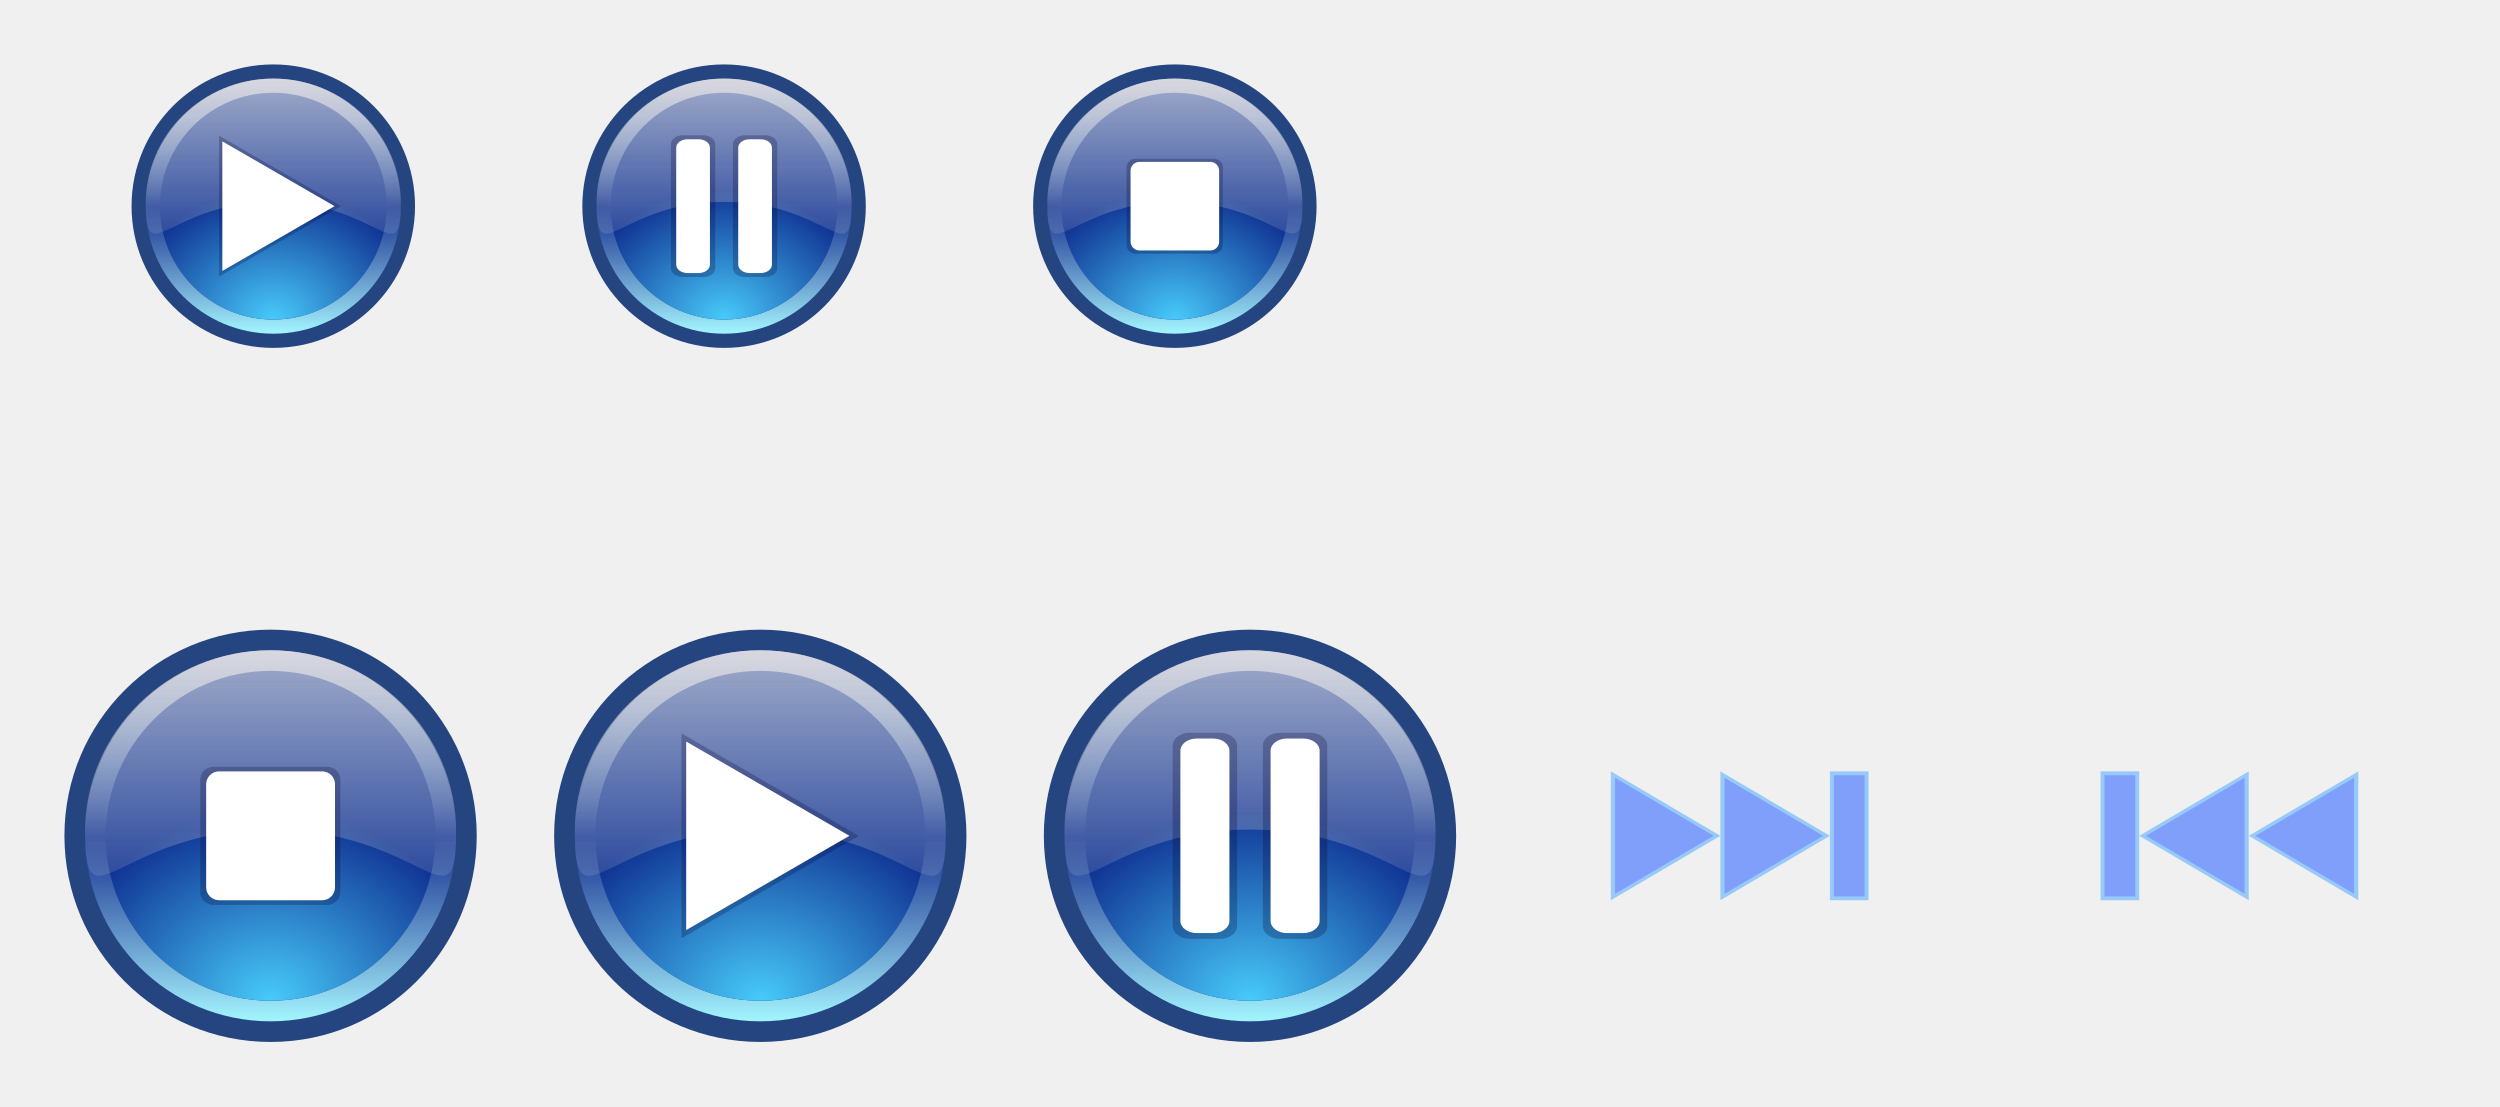
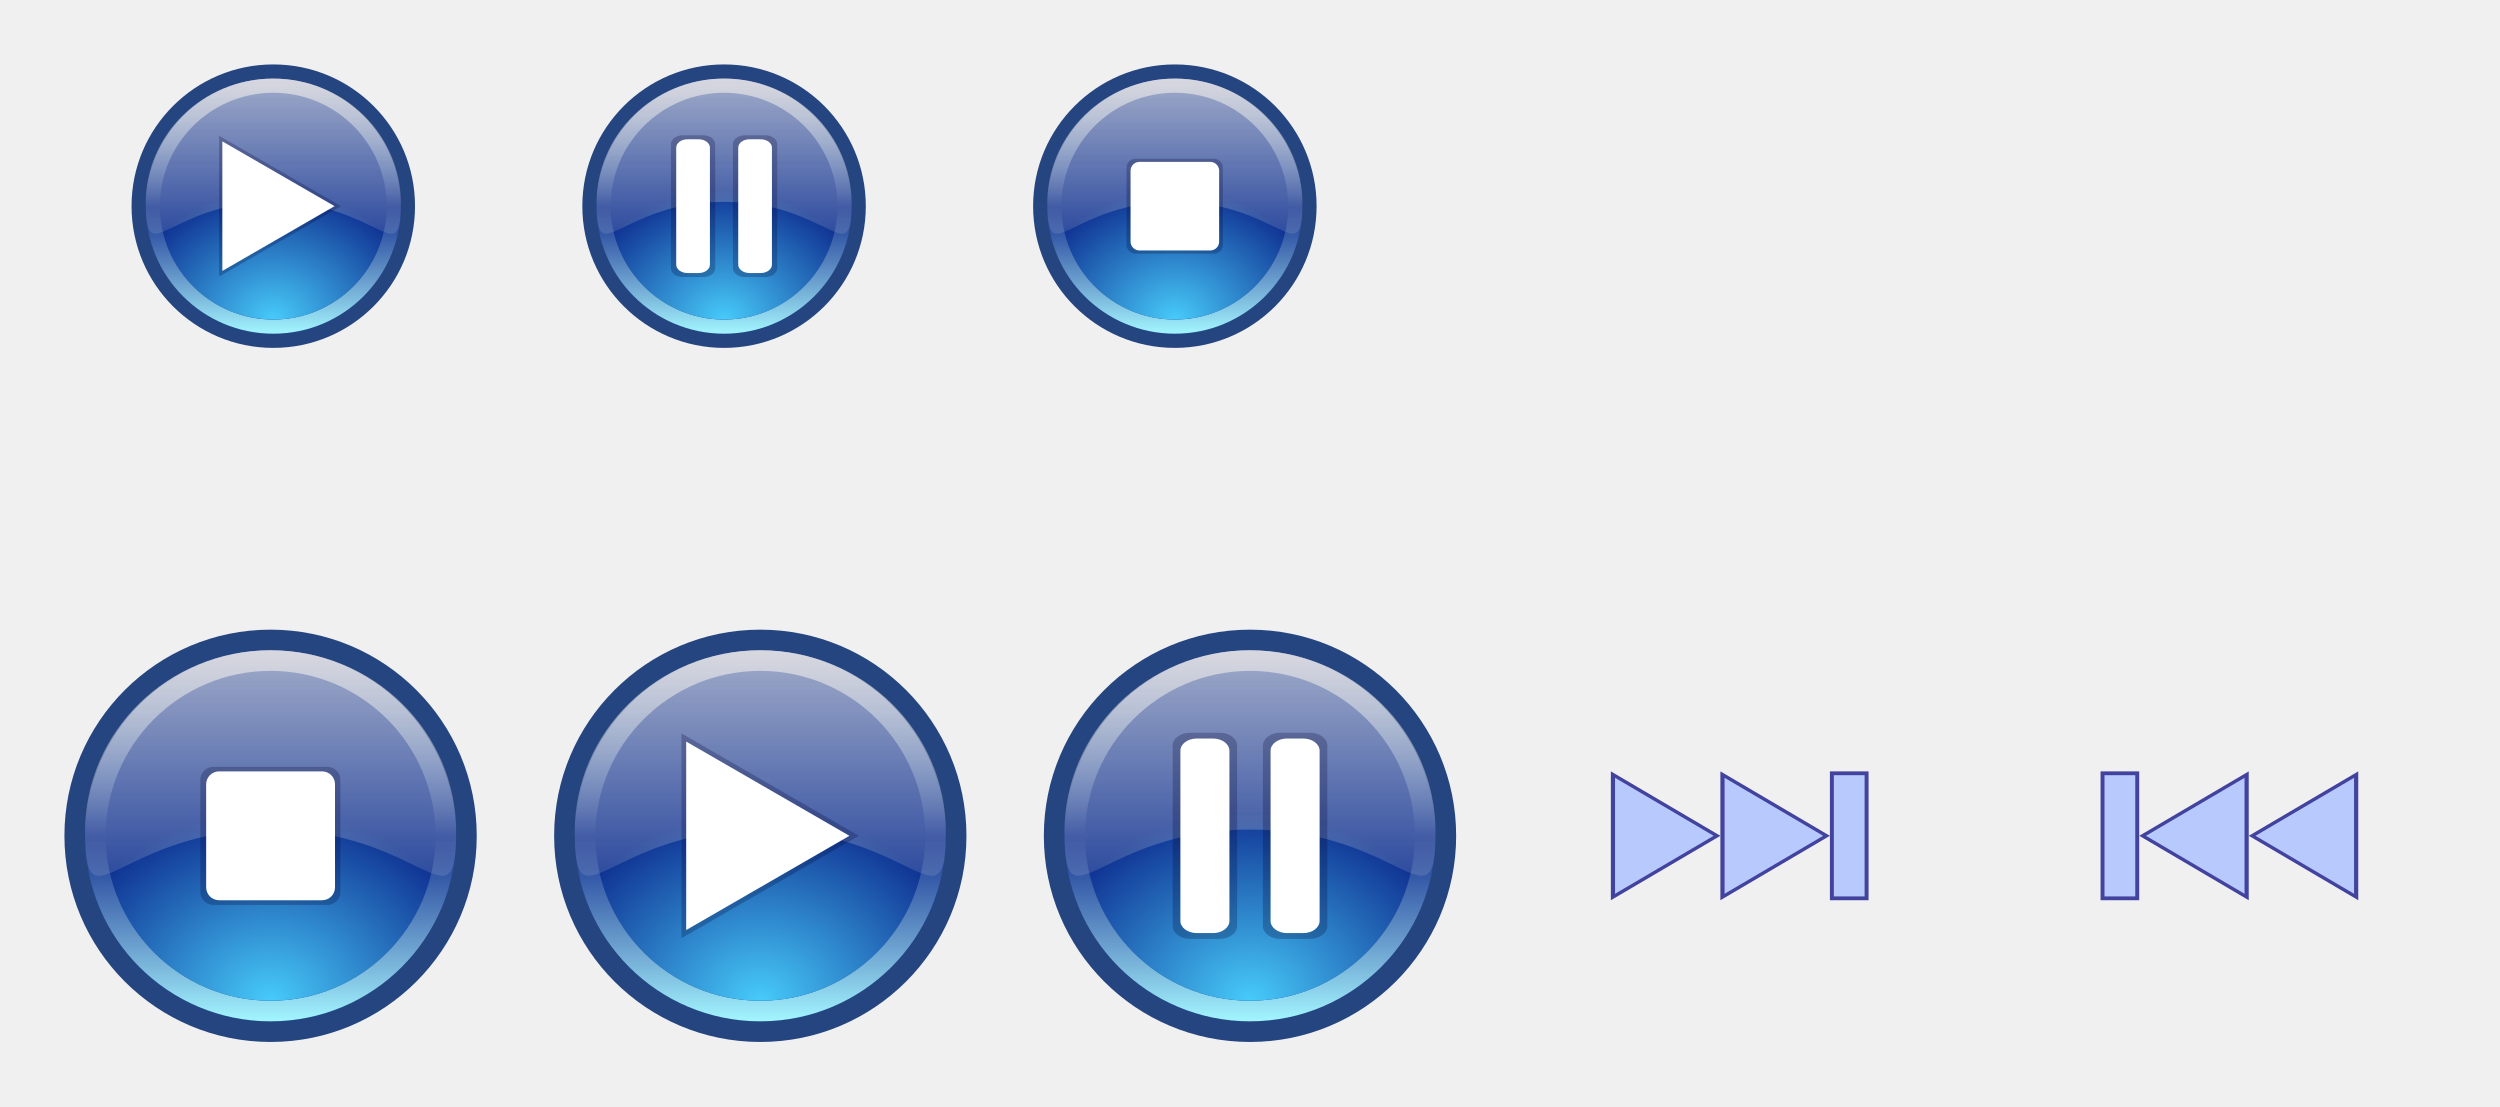
<svg xmlns="http://www.w3.org/2000/svg" xmlns:xlink="http://www.w3.org/1999/xlink" width="194.025" height="85.867" id="svg7229" version="1.0">
  <defs id="defs7231">
    <style id="current-color-scheme" type="text/css">
      .ColorScheme-Text {
        color:#31363b;
      }
      .ColorScheme-Background{
        color:#eff0f1;
      }
      .ColorScheme-ViewText {
        color:#31363b;
      }
      .ColorScheme-ViewBackground{
        color:#ffffff;
      }
      .ColorScheme-ViewHover {
        color:#000000;
      }
      .ColorScheme-ViewFocus{
        color:#5a5a5a;
      }
      .ColorScheme-ButtonText {
        color:#31363b;
      }
      .ColorScheme-ButtonBackground{
        color:#E9E8E8;
      }
      .ColorScheme-ButtonHover {
        color:#1489ff;
      }
      .ColorScheme-ButtonFocus{
        color:#2B74C7;
      }
</style>
    <linearGradient xlink:href="#linearGradient882" id="linearGradient884" x1="-13" y1="29.246" x2="-13" y2="47.246" gradientUnits="userSpaceOnUse" />
    <linearGradient id="linearGradient882">
      <stop style="stop-color:#c3c3dc;stop-opacity:1" offset="0" id="stop878" />
      <stop id="stop900" offset="0.502" style="stop-color:#b2dced;stop-opacity:0.018" />
      <stop style="stop-color:#a2f6ff;stop-opacity:1" offset="1" id="stop880" />
    </linearGradient>
    <radialGradient xlink:href="#linearGradient892" id="radialGradient896" cx="16.671" cy="99.224" fx="16.671" fy="99.224" r="7" gradientTransform="matrix(0.9795919,-0.9999994,1.142856,0.8571427,-113.0582,31.84601)" gradientUnits="userSpaceOnUse" />
    <linearGradient id="linearGradient892">
      <stop style="stop-color:#47cbfa;stop-opacity:1" offset="0" id="stop888" />
      <stop style="stop-color:#47cbfa;stop-opacity:0.022" offset="1" id="stop890" />
    </linearGradient>
    <linearGradient xlink:href="#linearGradient909" id="linearGradient911" x1="16.671" y1="84.224" x2="16.671" y2="94.224" gradientUnits="userSpaceOnUse" gradientTransform="matrix(1.125,0,0,1.100619,-2.083901,-9.474493)" />
    <linearGradient id="linearGradient909">
      <stop style="stop-color:#e0e0e0;stop-opacity:0.831" offset="0" id="stop905" />
      <stop style="stop-color:#e0e0e0;stop-opacity:0.161" offset="1" id="stop907" />
    </linearGradient>
    <linearGradient xlink:href="#linearGradient882" id="linearGradient1583" gradientUnits="userSpaceOnUse" x1="-13" y1="29.246" x2="-13" y2="47.246" />
    <radialGradient xlink:href="#linearGradient892" id="radialGradient1585" gradientUnits="userSpaceOnUse" gradientTransform="matrix(0.9795919,-0.9999994,1.142856,0.8571427,-113.0582,31.84601)" cx="16.671" cy="99.224" fx="16.671" fy="99.224" r="7" />
    <linearGradient xlink:href="#linearGradient909" id="linearGradient1587" gradientUnits="userSpaceOnUse" gradientTransform="matrix(1.125,0,0,1.100619,-2.083901,-9.474493)" x1="16.671" y1="84.224" x2="16.671" y2="94.224" />
    <linearGradient xlink:href="#linearGradient882" id="linearGradient5328" gradientUnits="userSpaceOnUse" x1="-13" y1="29.246" x2="-13" y2="47.246" />
    <radialGradient xlink:href="#linearGradient892" id="radialGradient5330" gradientUnits="userSpaceOnUse" gradientTransform="matrix(0.9795919,-0.9999994,1.142856,0.8571427,-113.0582,31.84601)" cx="16.671" cy="99.224" fx="16.671" fy="99.224" r="7" />
    <linearGradient xlink:href="#linearGradient909" id="linearGradient5332" gradientUnits="userSpaceOnUse" gradientTransform="matrix(1.125,0,0,1.100619,-2.083901,-9.474493)" x1="16.671" y1="84.224" x2="16.671" y2="94.224" />
    <linearGradient xlink:href="#linearGradient882" id="linearGradient5360" gradientUnits="userSpaceOnUse" x1="-13" y1="29.246" x2="-13" y2="47.246" />
    <radialGradient xlink:href="#linearGradient892" id="radialGradient5362" gradientUnits="userSpaceOnUse" gradientTransform="matrix(0.9795919,-0.9999994,1.142856,0.8571427,-113.0582,31.84601)" cx="16.671" cy="99.224" fx="16.671" fy="99.224" r="7" />
    <linearGradient xlink:href="#linearGradient909" id="linearGradient5364" gradientUnits="userSpaceOnUse" gradientTransform="matrix(1.125,0,0,1.100619,-2.083901,-9.474493)" x1="16.671" y1="84.224" x2="16.671" y2="94.224" />
    <linearGradient xlink:href="#linearGradient882" id="linearGradient5392" gradientUnits="userSpaceOnUse" x1="-13" y1="29.246" x2="-13" y2="47.246" />
    <radialGradient xlink:href="#linearGradient892" id="radialGradient5394" gradientUnits="userSpaceOnUse" gradientTransform="matrix(0.9795919,-0.9999994,1.142856,0.8571427,-113.0582,31.84601)" cx="16.671" cy="99.224" fx="16.671" fy="99.224" r="7" />
    <linearGradient xlink:href="#linearGradient909" id="linearGradient5396" gradientUnits="userSpaceOnUse" gradientTransform="matrix(1.125,0,0,1.100619,-2.083901,-9.474493)" x1="16.671" y1="84.224" x2="16.671" y2="94.224" />
    <linearGradient xlink:href="#linearGradient882" id="linearGradient5440" gradientUnits="userSpaceOnUse" x1="-13" y1="29.246" x2="-13" y2="47.246" />
    <radialGradient xlink:href="#linearGradient892" id="radialGradient5442" gradientUnits="userSpaceOnUse" gradientTransform="matrix(0.9795919,-0.9999994,1.142856,0.8571427,-113.0582,31.84601)" cx="16.671" cy="99.224" fx="16.671" fy="99.224" r="7" />
    <linearGradient xlink:href="#linearGradient909" id="linearGradient5444" gradientUnits="userSpaceOnUse" gradientTransform="matrix(1.125,0,0,1.100619,-2.083901,-9.474493)" x1="16.671" y1="84.224" x2="16.671" y2="94.224" />
  </defs>
  <g id="layer1" transform="translate(-224.1362,-344.8664)">
    <g id="media-playback-start" transform="matrix(1.454546,0,0,1.454546,-108.5342,-193.5005)" style="stroke-width:0.688">
      <g style="stroke-width:0.625" transform="matrix(1.1,0,0,1.1,250.9393,313.2772)" id="horizontal-slider-handle">
        <circle cy="92.224" cx="16.671" id="circle920" style="opacity:1;fill:#254580;fill-opacity:1;stroke:none;stroke-width:1.25;stroke-miterlimit:4;stroke-dasharray:none;stroke-opacity:1" r="10" />
        <circle r="9" style="opacity:1;fill:#0f3091;fill-opacity:1;stroke:none;stroke-width:1.25;stroke-miterlimit:4;stroke-dasharray:none;stroke-opacity:1" id="circle898" cx="16.671" cy="92.224" />
        <path style="opacity:1;fill:url(#linearGradient884);fill-opacity:1;stroke:none;stroke-width:1.25;stroke-miterlimit:4;stroke-dasharray:none;stroke-opacity:1" d="m -13,29.246 a 9,9 0 0 0 -9,9 9,9 0 0 0 9,9 9,9 0 0 0 9,-9 9,9 0 0 0 -9,-9 z m 0,1 a 8,8 0 0 1 8,8 8,8 0 0 1 -8,8 8,8 0 0 1 -8,-8 8,8 0 0 1 8,-8 z" transform="translate(29.67119,53.97772)" id="circle873" />
        <circle style="opacity:1;fill:url(#radialGradient896);fill-opacity:1;stroke:none;stroke-width:1.25;stroke-miterlimit:4;stroke-dasharray:none;stroke-opacity:1" id="circle886" cx="16.671" cy="92.224" r="8" />
        <path style="opacity:0.836;fill:url(#linearGradient911);fill-opacity:1;stroke:none;stroke-width:1.875;stroke-linecap:round;stroke-miterlimit:4;stroke-dasharray:none;stroke-opacity:1" d="m 25.671,92.029 c 3e-6,4.863 -1.637,-0.108 -9,-0.108 -7.363,0 -9,4.971 -9,0.108 0,-4.863 4.029,-8.805 9,-8.805 4.971,0 9,3.942 9,8.805 z" id="path902" />
      </g>
      <path style="opacity:1;fill:#00002e;fill-opacity:0.246;stroke:none;stroke-width:0.344;stroke-linecap:round;stroke-miterlimit:4;stroke-dasharray:none;stroke-opacity:1" id="path1553" d="m 274.536,414.723 -4.732,2.732 -4.732,2.732 v -5.464 -5.464 l 4.732,2.732 z" />
      <path d="m 274.032,414.723 -4.354,2.514 -4.354,2.514 v -5.028 -5.028 l 4.354,2.514 z" id="path970" style="opacity:1;fill:#ffffff;fill-opacity:1;stroke:none;stroke-width:0.344;stroke-linecap:round;stroke-miterlimit:4;stroke-dasharray:none;stroke-opacity:1" />
    </g>
    <g id="media-playback-pause" transform="translate(-9.38725,-0.7716)">
      <g id="g1575" transform="matrix(1.6,0,0,1.6,303.8618,262.9471)" style="stroke-width:0.625">
        <circle r="10" style="opacity:1;fill:#254580;fill-opacity:1;stroke:none;stroke-width:1.25;stroke-miterlimit:4;stroke-dasharray:none;stroke-opacity:1" id="circle1565" cx="16.671" cy="92.224" />
        <circle cy="92.224" cx="16.671" id="circle1567" style="opacity:1;fill:#0f3091;fill-opacity:1;stroke:none;stroke-width:1.25;stroke-miterlimit:4;stroke-dasharray:none;stroke-opacity:1" r="9" />
        <path id="path1569" transform="translate(29.67119,53.97772)" d="m -13,29.246 a 9,9 0 0 0 -9,9 9,9 0 0 0 9,9 9,9 0 0 0 9,-9 9,9 0 0 0 -9,-9 z m 0,1 a 8,8 0 0 1 8,8 8,8 0 0 1 -8,8 8,8 0 0 1 -8,-8 8,8 0 0 1 8,-8 z" style="opacity:1;fill:url(#linearGradient1583);fill-opacity:1;stroke:none;stroke-width:1.25;stroke-miterlimit:4;stroke-dasharray:none;stroke-opacity:1" />
        <circle r="8" cy="92.224" cx="16.671" id="circle1571" style="opacity:1;fill:url(#radialGradient1585);fill-opacity:1;stroke:none;stroke-width:1.25;stroke-miterlimit:4;stroke-dasharray:none;stroke-opacity:1" />
        <path id="path1573" d="m 25.671,92.029 c 3e-6,4.863 -1.637,-0.108 -9,-0.108 -7.363,0 -9,4.971 -9,0.108 0,-4.863 4.029,-8.805 9,-8.805 4.971,0 9,3.942 9,8.805 z" style="opacity:0.836;fill:url(#linearGradient1587);fill-opacity:1;stroke:none;stroke-width:1.875;stroke-linecap:round;stroke-miterlimit:4;stroke-dasharray:none;stroke-opacity:1" />
      </g>
      <g style="stroke-width:0.914" transform="matrix(1.26812,0,0,0.9436676,-87.68482,23.12475)" id="g1605">
        <rect ry="1.06" y="402.027" x="325.064" height="16.955" width="3.943" id="rect1601" style="opacity:1;fill:#00002d;fill-opacity:0.243;stroke:none;stroke-width:0.457;stroke-linecap:round;stroke-linejoin:round;stroke-miterlimit:4;stroke-dasharray:none;stroke-opacity:1" />
        <rect style="opacity:1;fill:#ffffff;fill-opacity:1;stroke:none;stroke-width:0.457;stroke-linecap:round;stroke-linejoin:round;stroke-miterlimit:4;stroke-dasharray:none;stroke-opacity:1" id="rect1597" width="3" height="16" x="325.536" y="402.505" ry="1" />
      </g>
      <g id="g1613" transform="matrix(1.268134,0,0,0.943668,-80.68934,23.1246)" style="stroke-width:0.914">
        <rect style="opacity:1;fill:#00002d;fill-opacity:0.243;stroke:none;stroke-width:0.457;stroke-linecap:round;stroke-linejoin:round;stroke-miterlimit:4;stroke-dasharray:none;stroke-opacity:1" id="rect1609" width="3.943" height="16.955" x="325.064" y="402.027" ry="1.06" />
        <rect ry="1" y="402.505" x="325.536" height="16" width="3" id="rect1611" style="opacity:1;fill:#ffffff;fill-opacity:1;stroke:none;stroke-width:0.457;stroke-linecap:round;stroke-linejoin:round;stroke-miterlimit:4;stroke-dasharray:none;stroke-opacity:1" />
      </g>
    </g>
    <g id="media-skip-forward" transform="translate(-52.38112,2.228411)">
      <rect y="391.505" x="395.536" height="32" width="32" id="rect1221" style="opacity:0.4;fill:none;fill-opacity:0.276;fill-rule:evenodd;stroke:none;stroke-width:0.5;stroke-linecap:square;stroke-linejoin:miter;stroke-miterlimit:4;stroke-dasharray:none;stroke-opacity:1;paint-order:normal" />
-       <rect y="402.505" x="418.536" height="10" width="3" id="rect924" style="opacity:1;fill:#97caf9;fill-opacity:1;stroke:none;stroke-width:0.7;stroke-linecap:round;stroke-miterlimit:4;stroke-dasharray:none;stroke-opacity:1" />
-       <path transform="matrix(1.274752,0,0,1.298766,130.1822,-186.8823)" d="m 219.536,457.655 -3.334,1.925 -3.334,1.925 v -3.85 -3.85 l 3.334,1.925 z" id="path931" style="opacity:1;fill:#97caf9;fill-opacity:1;stroke:none;stroke-width:0.544;stroke-linecap:round;stroke-miterlimit:4;stroke-dasharray:none;stroke-opacity:1" />
-       <path style="opacity:1;fill:#97caf9;fill-opacity:1;stroke:none;stroke-width:0.544;stroke-linecap:round;stroke-miterlimit:4;stroke-dasharray:none;stroke-opacity:1" id="path1658" d="m 219.536,457.655 -3.334,1.925 -3.334,1.925 v -3.85 -3.85 l 3.334,1.925 z" transform="matrix(1.274752,0,0,1.298766,138.6822,-186.8823)" />
-       <path style="opacity:1;fill:#7f9ffb;fill-opacity:1;stroke:none;stroke-width:0.604;stroke-linecap:round;stroke-miterlimit:4;stroke-dasharray:none;stroke-opacity:1" id="path2310" d="m 219.536,457.655 -3.334,1.925 -3.334,1.925 v -3.85 -3.85 l 3.334,1.925 z" transform="matrix(1.147277,0,0,1.16889,157.6425,-127.4435)" />
-       <path transform="matrix(1.147277,0,0,1.16889,166.1425,-127.4435)" d="m 219.536,457.655 -3.334,1.925 -3.334,1.925 v -3.85 -3.85 l 3.334,1.925 z" id="path5295" style="opacity:1;fill:#7f9ffb;fill-opacity:1;stroke:none;stroke-width:0.604;stroke-linecap:round;stroke-miterlimit:4;stroke-dasharray:none;stroke-opacity:1" />
-       <rect style="opacity:1;fill:#7f9ffb;fill-opacity:1;stroke:none;stroke-width:0.7;stroke-linecap:round;stroke-miterlimit:4;stroke-dasharray:none;stroke-opacity:1" id="rect5297" width="2.388" height="9.406" x="418.842" y="402.802" />
+       <rect y="402.505" x="418.536" height="10" width="3" id="rect924" style="opacity:1;fill:#000080;fill-opacity:0.725;stroke:none;stroke-width:0.7;stroke-linecap:round;stroke-miterlimit:4;stroke-dasharray:none;stroke-opacity:1" />
+       <path transform="matrix(1.274752,0,0,1.298766,130.1822,-186.8823)" d="m 219.536,457.655 -3.334,1.925 -3.334,1.925 v -3.85 -3.85 l 3.334,1.925 z" id="path931" style="opacity:1;fill:#000080;fill-opacity:0.725;stroke:none;stroke-width:0.544;stroke-linecap:round;stroke-miterlimit:4;stroke-dasharray:none;stroke-opacity:1" />
+       <path style="opacity:1;fill:#000080;fill-opacity:0.725;stroke:none;stroke-width:0.544;stroke-linecap:round;stroke-miterlimit:4;stroke-dasharray:none;stroke-opacity:1" id="path1658" d="m 219.536,457.655 -3.334,1.925 -3.334,1.925 v -3.85 -3.85 l 3.334,1.925 z" transform="matrix(1.274752,0,0,1.298766,138.6822,-186.8823)" />
+       <path style="opacity:1;fill:#b8cafd;fill-opacity:1;stroke:none;stroke-width:0.604;stroke-linecap:round;stroke-miterlimit:4;stroke-dasharray:none;stroke-opacity:1" id="path2310" d="m 219.536,457.655 -3.334,1.925 -3.334,1.925 v -3.85 -3.85 l 3.334,1.925 z" transform="matrix(1.147277,0,0,1.16889,157.6425,-127.4435)" />
+       <path transform="matrix(1.147277,0,0,1.16889,166.1425,-127.4435)" d="m 219.536,457.655 -3.334,1.925 -3.334,1.925 v -3.85 -3.85 l 3.334,1.925 z" id="path5295" style="opacity:1;fill:#b8cafd;fill-opacity:1;stroke:none;stroke-width:0.604;stroke-linecap:round;stroke-miterlimit:4;stroke-dasharray:none;stroke-opacity:1" />
+       <rect style="opacity:1;fill:#b8cafd;fill-opacity:1;stroke:none;stroke-width:0.7;stroke-linecap:round;stroke-miterlimit:4;stroke-dasharray:none;stroke-opacity:1" id="rect5297" width="2.388" height="9.406" x="418.842" y="402.802" />
    </g>
    <use x="0" y="0" xlink:href="#media-skip-forward" id="media-skip-backward" transform="matrix(-1,0,0,1,756.3153,0)" width="100%" height="100%" />
    <g style="stroke-width:1" transform="translate(-23.93195,-53.85686)" id="media-playback-playing">
      <g id="g5320" transform="matrix(1.1,0,0,1.1,250.9393,313.2772)" style="stroke-width:0.909">
        <circle r="10" style="opacity:1;fill:#254580;fill-opacity:1;stroke:none;stroke-width:1.818;stroke-miterlimit:4;stroke-dasharray:none;stroke-opacity:1" id="circle5310" cx="16.671" cy="92.224" />
        <circle cy="92.224" cx="16.671" id="circle5312" style="opacity:1;fill:#0f3091;fill-opacity:1;stroke:none;stroke-width:1.818;stroke-miterlimit:4;stroke-dasharray:none;stroke-opacity:1" r="9" />
        <path id="path5314" transform="translate(29.67119,53.97772)" d="m -13,29.246 a 9,9 0 0 0 -9,9 9,9 0 0 0 9,9 9,9 0 0 0 9,-9 9,9 0 0 0 -9,-9 z m 0,1 a 8,8 0 0 1 8,8 8,8 0 0 1 -8,8 8,8 0 0 1 -8,-8 8,8 0 0 1 8,-8 z" style="opacity:1;fill:url(#linearGradient5328);fill-opacity:1;stroke:none;stroke-width:1.818;stroke-miterlimit:4;stroke-dasharray:none;stroke-opacity:1" />
        <circle r="8" cy="92.224" cx="16.671" id="circle5316" style="opacity:1;fill:url(#radialGradient5330);fill-opacity:1;stroke:none;stroke-width:1.818;stroke-miterlimit:4;stroke-dasharray:none;stroke-opacity:1" />
        <path id="path5318" d="m 25.671,92.029 c 3e-6,4.863 -1.637,-0.108 -9,-0.108 -7.363,0 -9,4.971 -9,0.108 0,-4.863 4.029,-8.805 9,-8.805 4.971,0 9,3.942 9,8.805 z" style="opacity:0.836;fill:url(#linearGradient5332);fill-opacity:1;stroke:none;stroke-width:2.727;stroke-linecap:round;stroke-miterlimit:4;stroke-dasharray:none;stroke-opacity:1" />
      </g>
      <path d="m 274.536,414.723 -4.732,2.732 -4.732,2.732 v -5.464 -5.464 l 4.732,2.732 z" id="path5322" style="opacity:1;fill:#00002e;fill-opacity:0.246;stroke:none;stroke-width:0.5;stroke-linecap:round;stroke-miterlimit:4;stroke-dasharray:none;stroke-opacity:1" />
      <path style="opacity:1;fill:#ffffff;fill-opacity:1;stroke:none;stroke-width:0.5;stroke-linecap:round;stroke-miterlimit:4;stroke-dasharray:none;stroke-opacity:1" id="path5324" d="m 274.032,414.723 -4.354,2.514 -4.354,2.514 v -5.028 -5.028 l 4.354,2.514 z" />
    </g>
    <g transform="matrix(0.6875,0,0,0.6875,53.08776,78.64423)" id="media-playback-paused" style="stroke-width:1.455">
      <g style="stroke-width:0.909" transform="matrix(1.6,0,0,1.6,303.8618,262.9471)" id="g5344">
        <circle cy="92.224" cx="16.671" id="circle5334" style="opacity:1;fill:#254580;fill-opacity:1;stroke:none;stroke-width:1.818;stroke-miterlimit:4;stroke-dasharray:none;stroke-opacity:1" r="10" />
        <circle r="9" style="opacity:1;fill:#0f3091;fill-opacity:1;stroke:none;stroke-width:1.818;stroke-miterlimit:4;stroke-dasharray:none;stroke-opacity:1" id="circle5336" cx="16.671" cy="92.224" />
        <path style="opacity:1;fill:url(#linearGradient5360);fill-opacity:1;stroke:none;stroke-width:1.818;stroke-miterlimit:4;stroke-dasharray:none;stroke-opacity:1" d="m -13,29.246 a 9,9 0 0 0 -9,9 9,9 0 0 0 9,9 9,9 0 0 0 9,-9 9,9 0 0 0 -9,-9 z m 0,1 a 8,8 0 0 1 8,8 8,8 0 0 1 -8,8 8,8 0 0 1 -8,-8 8,8 0 0 1 8,-8 z" transform="translate(29.67119,53.97772)" id="path5338" />
        <circle style="opacity:1;fill:url(#radialGradient5362);fill-opacity:1;stroke:none;stroke-width:1.818;stroke-miterlimit:4;stroke-dasharray:none;stroke-opacity:1" id="circle5340" cx="16.671" cy="92.224" r="8" />
        <path style="opacity:0.836;fill:url(#linearGradient5364);fill-opacity:1;stroke:none;stroke-width:2.727;stroke-linecap:round;stroke-miterlimit:4;stroke-dasharray:none;stroke-opacity:1" d="m 25.671,92.029 c 3e-6,4.863 -1.637,-0.108 -9,-0.108 -7.363,0 -9,4.971 -9,0.108 0,-4.863 4.029,-8.805 9,-8.805 4.971,0 9,3.942 9,8.805 z" id="path5342" />
      </g>
      <g id="g5350" transform="matrix(1.26812,0,0,0.9436676,-87.68482,23.12475)" style="stroke-width:1.33">
        <rect style="opacity:1;fill:#00002d;fill-opacity:0.243;stroke:none;stroke-width:0.665;stroke-linecap:round;stroke-linejoin:round;stroke-miterlimit:4;stroke-dasharray:none;stroke-opacity:1" id="rect5346" width="3.943" height="16.955" x="325.064" y="402.027" ry="1.06" />
        <rect ry="1" y="402.505" x="325.536" height="16" width="3" id="rect5348" style="opacity:1;fill:#ffffff;fill-opacity:1;stroke:none;stroke-width:0.665;stroke-linecap:round;stroke-linejoin:round;stroke-miterlimit:4;stroke-dasharray:none;stroke-opacity:1" />
      </g>
      <g style="stroke-width:1.33" transform="matrix(1.268134,0,0,0.943668,-80.68934,23.1246)" id="g5356">
        <rect ry="1.06" y="402.027" x="325.064" height="16.955" width="3.943" id="rect5352" style="opacity:1;fill:#00002d;fill-opacity:0.243;stroke:none;stroke-width:0.665;stroke-linecap:round;stroke-linejoin:round;stroke-miterlimit:4;stroke-dasharray:none;stroke-opacity:1" />
        <rect style="opacity:1;fill:#ffffff;fill-opacity:1;stroke:none;stroke-width:0.665;stroke-linecap:round;stroke-linejoin:round;stroke-miterlimit:4;stroke-dasharray:none;stroke-opacity:1" id="rect5354" width="3" height="16" x="325.536" y="402.505" ry="1" />
      </g>
    </g>
    <g id="media-playback-stop" transform="translate(-107.3995,-53.77145)">
      <g style="stroke-width:0.625" transform="matrix(1.6,0,0,1.6,325.8618,315.9469)" id="g5376">
        <circle cy="92.224" cx="16.671" id="circle5366" style="opacity:1;fill:#254580;fill-opacity:1;stroke:none;stroke-width:1.25;stroke-miterlimit:4;stroke-dasharray:none;stroke-opacity:1" r="10" />
        <circle r="9" style="opacity:1;fill:#0f3091;fill-opacity:1;stroke:none;stroke-width:1.25;stroke-miterlimit:4;stroke-dasharray:none;stroke-opacity:1" id="circle5368" cx="16.671" cy="92.224" />
        <path style="opacity:1;fill:url(#linearGradient5392);fill-opacity:1;stroke:none;stroke-width:1.25;stroke-miterlimit:4;stroke-dasharray:none;stroke-opacity:1" d="m -13,29.246 a 9,9 0 0 0 -9,9 9,9 0 0 0 9,9 9,9 0 0 0 9,-9 9,9 0 0 0 -9,-9 z m 0,1 a 8,8 0 0 1 8,8 8,8 0 0 1 -8,8 8,8 0 0 1 -8,-8 8,8 0 0 1 8,-8 z" transform="translate(29.67119,53.97772)" id="path5370" />
        <circle style="opacity:1;fill:url(#radialGradient5394);fill-opacity:1;stroke:none;stroke-width:1.25;stroke-miterlimit:4;stroke-dasharray:none;stroke-opacity:1" id="circle5372" cx="16.671" cy="92.224" r="8" />
        <path style="opacity:0.836;fill:url(#linearGradient5396);fill-opacity:1;stroke:none;stroke-width:1.875;stroke-linecap:round;stroke-miterlimit:4;stroke-dasharray:none;stroke-opacity:1" d="m 25.671,92.029 c 3e-6,4.863 -1.637,-0.108 -9,-0.108 -7.363,0 -9,4.971 -9,0.108 0,-4.863 4.029,-8.805 9,-8.805 4.971,0 9,3.942 9,8.805 z" id="path5374" />
      </g>
      <rect ry="1" y="458.155" x="347.083" height="10.713" width="10.868" id="rect5378" style="opacity:1;fill:#00002d;fill-opacity:0.243;stroke:none;stroke-width:0.5;stroke-linecap:round;stroke-linejoin:round;stroke-miterlimit:4;stroke-dasharray:none;stroke-opacity:1" />
      <rect ry="1" style="opacity:1;fill:#ffffff;fill-opacity:1;stroke:none;stroke-width:0.5;stroke-linecap:round;stroke-linejoin:round;stroke-miterlimit:4;stroke-dasharray:none;stroke-opacity:1" id="rect5380" width="10" height="10" x="347.536" y="458.505" />
    </g>
    <g transform="matrix(0.6875,0,0,0.6875,72.94812,42.20684)" id="media-playback-stopped" style="stroke-width:1.455">
      <g id="g5432" transform="matrix(1.6,0,0,1.6,325.8618,315.9469)" style="stroke-width:0.909">
        <circle r="10" style="opacity:1;fill:#254580;fill-opacity:1;stroke:none;stroke-width:1.818;stroke-miterlimit:4;stroke-dasharray:none;stroke-opacity:1" id="circle5422" cx="16.671" cy="92.224" />
        <circle cy="92.224" cx="16.671" id="circle5424" style="opacity:1;fill:#0f3091;fill-opacity:1;stroke:none;stroke-width:1.818;stroke-miterlimit:4;stroke-dasharray:none;stroke-opacity:1" r="9" />
        <path id="path5426" transform="translate(29.67119,53.97772)" d="m -13,29.246 a 9,9 0 0 0 -9,9 9,9 0 0 0 9,9 9,9 0 0 0 9,-9 9,9 0 0 0 -9,-9 z m 0,1 a 8,8 0 0 1 8,8 8,8 0 0 1 -8,8 8,8 0 0 1 -8,-8 8,8 0 0 1 8,-8 z" style="opacity:1;fill:url(#linearGradient5440);fill-opacity:1;stroke:none;stroke-width:1.818;stroke-miterlimit:4;stroke-dasharray:none;stroke-opacity:1" />
        <circle r="8" cy="92.224" cx="16.671" id="circle5428" style="opacity:1;fill:url(#radialGradient5442);fill-opacity:1;stroke:none;stroke-width:1.818;stroke-miterlimit:4;stroke-dasharray:none;stroke-opacity:1" />
        <path id="path5430" d="m 25.671,92.029 c 3e-6,4.863 -1.637,-0.108 -9,-0.108 -7.363,0 -9,4.971 -9,0.108 0,-4.863 4.029,-8.805 9,-8.805 4.971,0 9,3.942 9,8.805 z" style="opacity:0.836;fill:url(#linearGradient5444);fill-opacity:1;stroke:none;stroke-width:2.727;stroke-linecap:round;stroke-miterlimit:4;stroke-dasharray:none;stroke-opacity:1" />
      </g>
      <rect style="opacity:1;fill:#00002d;fill-opacity:0.243;stroke:none;stroke-width:0.727;stroke-linecap:round;stroke-linejoin:round;stroke-miterlimit:4;stroke-dasharray:none;stroke-opacity:1" id="rect5434" width="10.868" height="10.713" x="347.083" y="458.155" ry="1" />
      <rect y="458.505" x="347.536" height="10" width="10" id="rect5436" style="opacity:1;fill:#ffffff;fill-opacity:1;stroke:none;stroke-width:0.727;stroke-linecap:round;stroke-linejoin:round;stroke-miterlimit:4;stroke-dasharray:none;stroke-opacity:1" ry="1" />
    </g>
  </g>
</svg>
